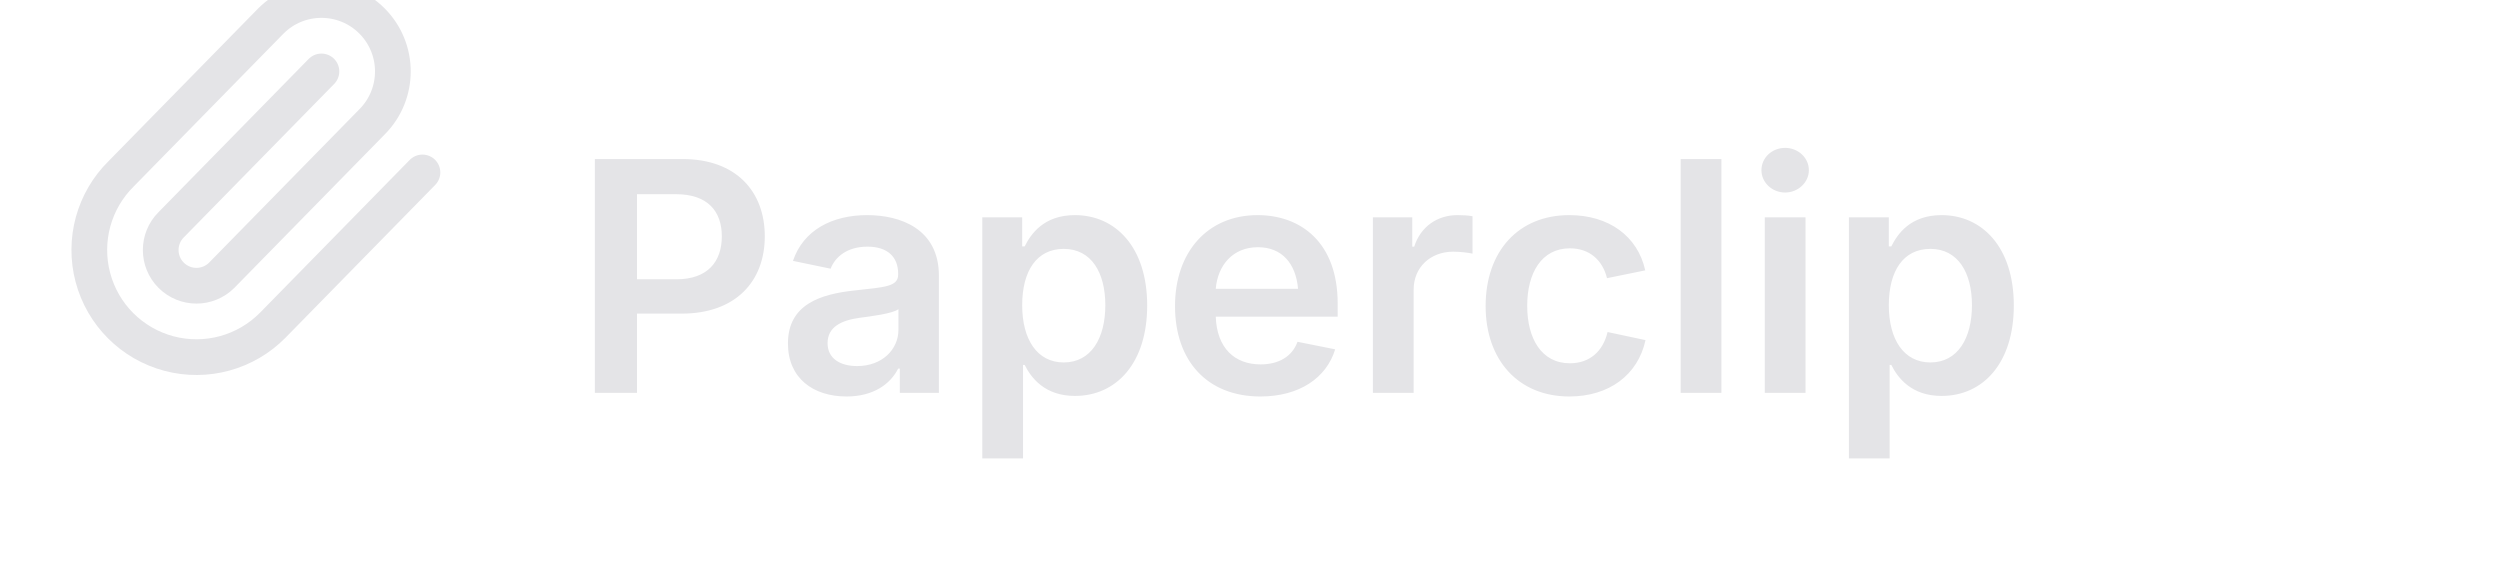
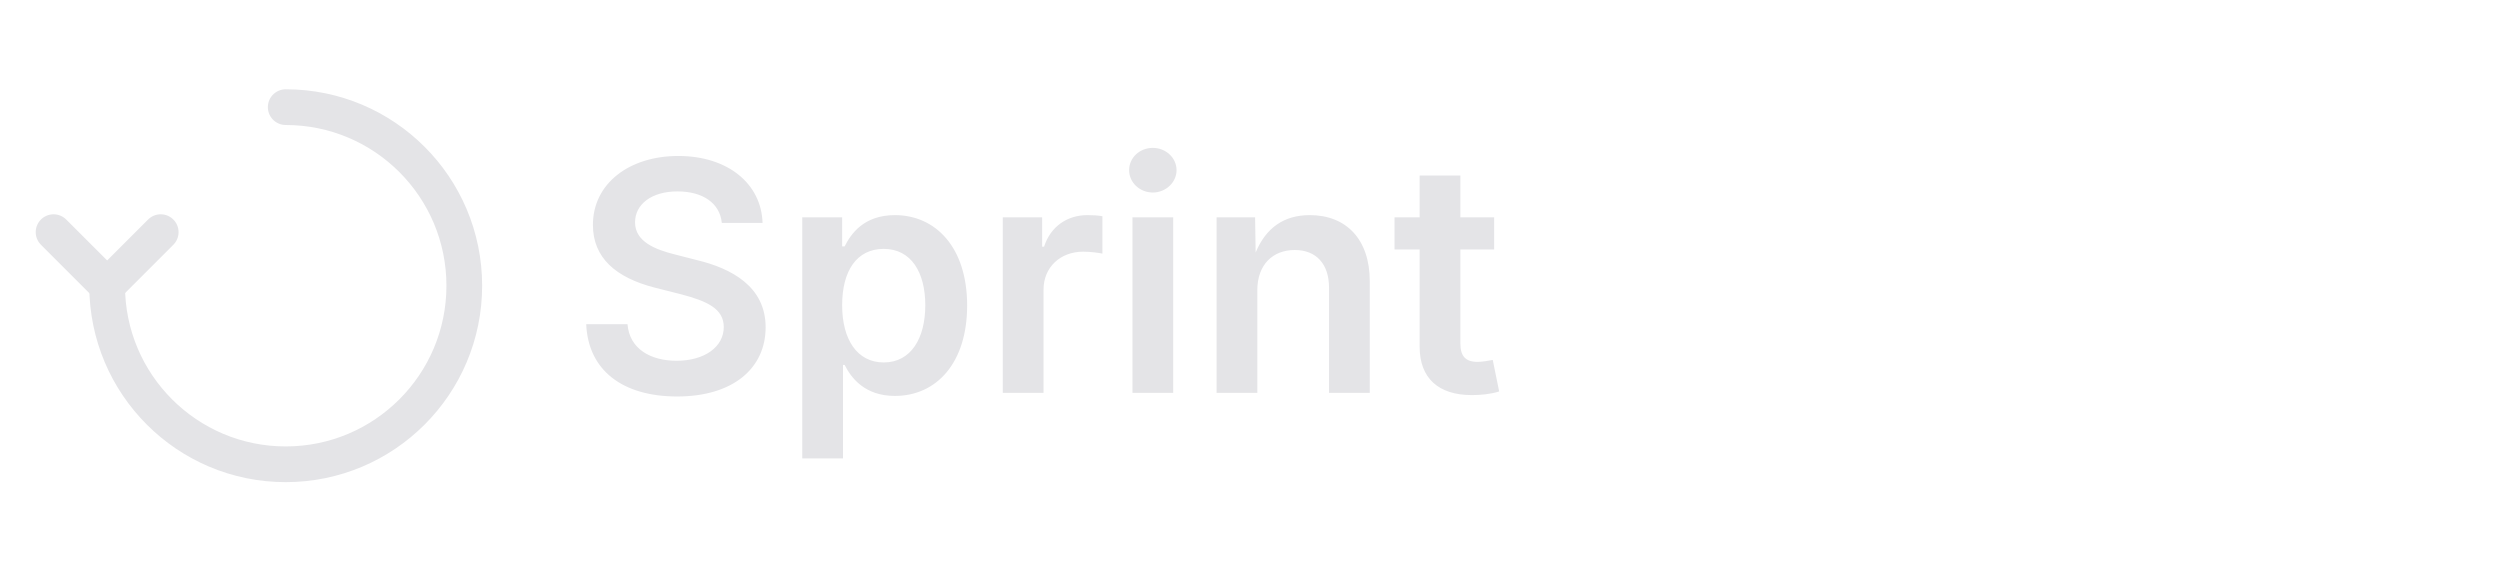
<svg xmlns="http://www.w3.org/2000/svg" width="140" height="32" viewBox="0 0 140 32" fill="none">
  <g stroke-linecap="round" stroke-linejoin="round">
-     <path stroke="#e4e4e7" stroke-width="2" d="m18 4-8.414 8.586a2 2 0 0 0 2.829 2.829l8.414-8.586a4 4 0 1 0-5.657-5.657l-8.379 8.551a6 6 0 1 0 8.485 8.485l8.379-8.551" />
+     <path stroke="#e4e4e7" stroke-width="2" fill="none" d="M16 6 A10 10 0 1 1 6 16" />
+     <polyline stroke="#e4e4e7" stroke-width="2" points="3,13 6,16 9,13" />
  </g>
-   <text x="32" y="22" font-family="system-ui, -apple-system, sans-serif" font-size="18" font-weight="600" fill="#e4e4e7">Paperclip</text>
+   <text x="32" y="22" font-family="system-ui, -apple-system, sans-serif" font-size="18" font-weight="600" fill="#e4e4e7">Sprint</text>
</svg>
